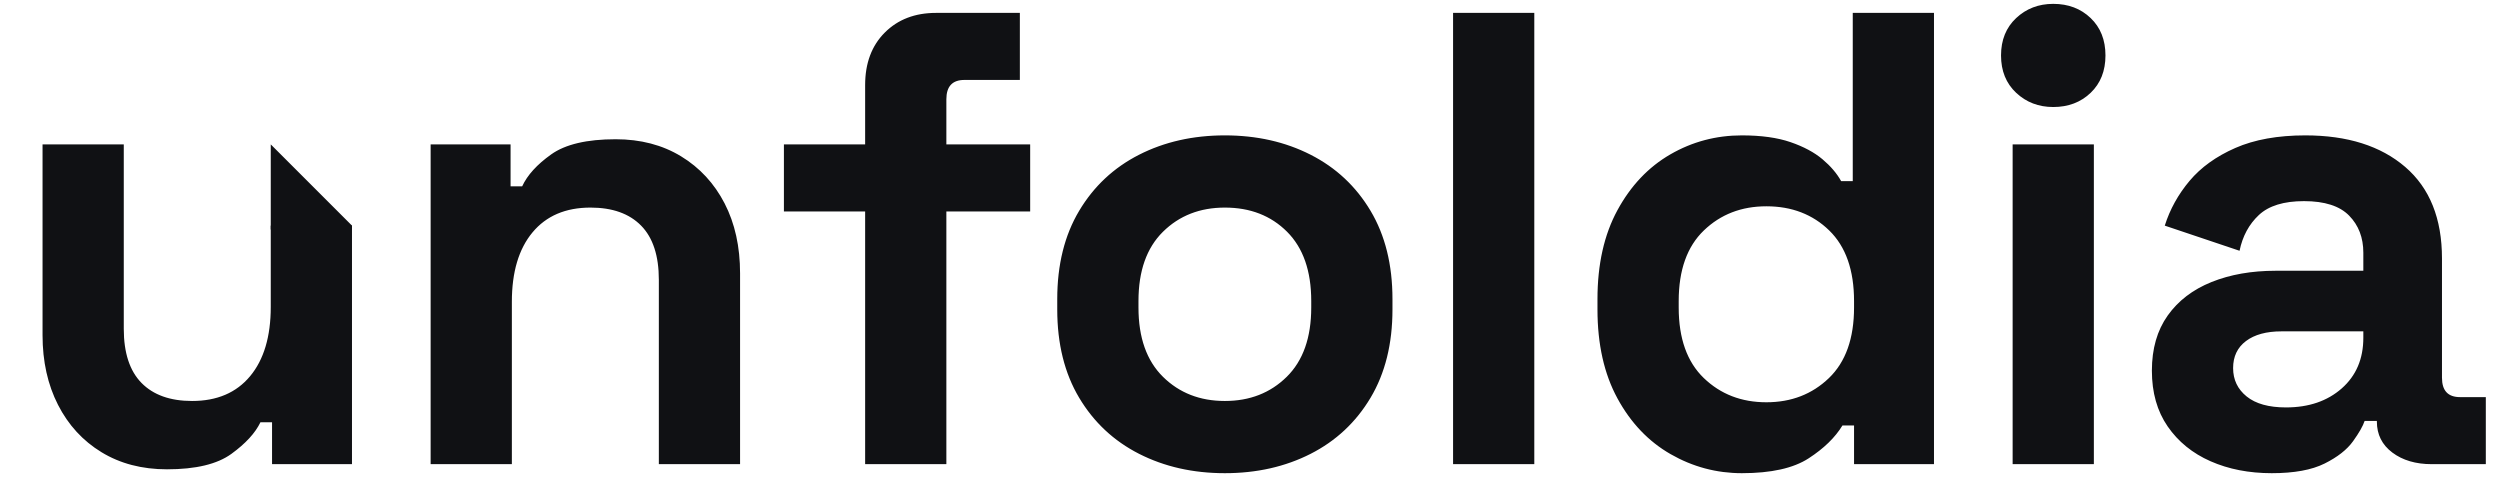
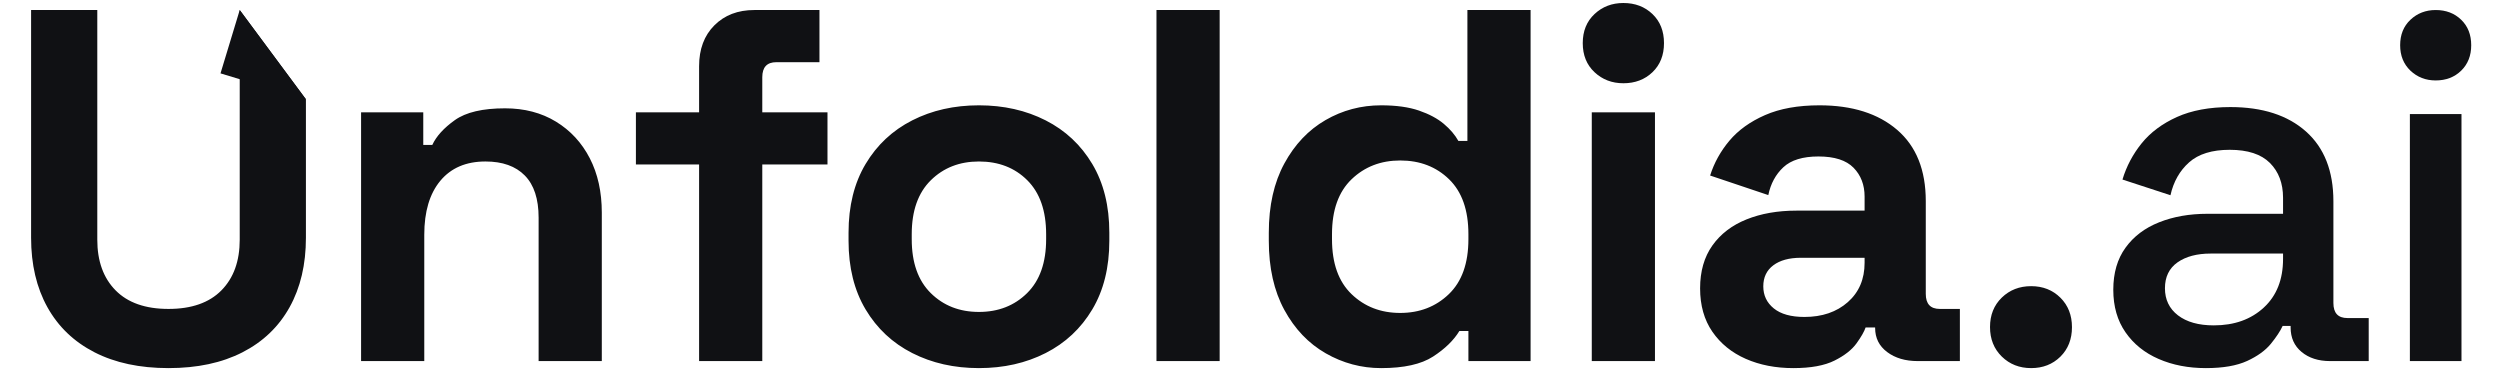
- <svg xmlns="http://www.w3.org/2000/svg" viewBox="0 -720 3878 740" role="img" aria-label="Unfoldia">
-   <path d="M259 8Q201 8 157.5 -18.5Q114 -45 90 -92Q66 -139 66 -200V-496H192V-210Q192 -154 219.5 -126Q247 -98 298 -98Q356 -98 388 -136.5Q420 -175 420 -244V-370H546V0H422V-65H404Q392 -40 359 -16Q326 8 259 8ZM668 0V-496H792V-431H810Q822 -457 855 -480.5Q888 -504 955 -504Q1013 -504 1056.5 -477.5Q1100 -451 1124 -404.5Q1148 -358 1148 -296V0H1022V-286Q1022 -342 994.5 -370Q967 -398 916 -398Q858 -398 826 -359.5Q794 -321 794 -252V0ZM1342 0V-392H1216V-496H1342V-588Q1342 -639 1372.5 -669.5Q1403 -700 1452 -700H1582V-596H1496Q1468 -596 1468 -566V-496H1598V-392H1468V0ZM1900 14Q1826 14 1767 -16Q1708 -46 1674 -103Q1640 -160 1640 -240V-256Q1640 -336 1674 -393Q1708 -450 1767 -480Q1826 -510 1900 -510Q1974 -510 2033 -480Q2092 -450 2126 -393Q2160 -336 2160 -256V-240Q2160 -160 2126 -103Q2092 -46 2033 -16Q1974 14 1900 14ZM1900 -98Q1958 -98 1996 -135.5Q2034 -173 2034 -243V-253Q2034 -323 1996.5 -360.5Q1959 -398 1900 -398Q1842 -398 1804 -360.5Q1766 -323 1766 -253V-243Q1766 -173 1804 -135.5Q1842 -98 1900 -98ZM2254 0V-700H2380V0ZM2702 14Q2643 14 2591.5 -15.5Q2540 -45 2509 -102Q2478 -159 2478 -240V-256Q2478 -337 2509 -394Q2540 -451 2591 -480.5Q2642 -510 2702 -510Q2747 -510 2777.5 -499.5Q2808 -489 2827 -473Q2846 -457 2856 -439H2874V-700H3000V0H2876V-60H2858Q2841 -32 2805.5 -9Q2770 14 2702 14ZM2740 -96Q2798 -96 2837 -133.5Q2876 -171 2876 -243V-253Q2876 -325 2837.5 -362.5Q2799 -400 2740 -400Q2682 -400 2643 -362.5Q2604 -325 2604 -253V-243Q2604 -171 2643 -133.5Q2682 -96 2740 -96ZM3122 0V-496H3248V0ZM3185 -554Q3151 -554 3127.5 -576Q3104 -598 3104 -634Q3104 -670 3127.5 -692Q3151 -714 3185 -714Q3220 -714 3243 -692Q3266 -670 3266 -634Q3266 -598 3243 -576Q3220 -554 3185 -554ZM3524 14Q3471 14 3429 -4.5Q3387 -23 3362.5 -58.5Q3338 -94 3338 -145Q3338 -196 3362.5 -230.5Q3387 -265 3430.5 -282.5Q3474 -300 3530 -300H3666V-328Q3666 -363 3644 -385.5Q3622 -408 3574 -408Q3527 -408 3504 -386.5Q3481 -365 3474 -331L3358 -370Q3370 -408 3396.5 -439.5Q3423 -471 3467.5 -490.5Q3512 -510 3576 -510Q3674 -510 3731 -461Q3788 -412 3788 -319V-134Q3788 -104 3816 -104H3856V0H3772Q3735 0 3711 -18Q3687 -36 3687 -66V-67H3668Q3664 -55 3650 -35.5Q3636 -16 3606 -1Q3576 14 3524 14ZM3546 -88Q3599 -88 3632.5 -117.5Q3666 -147 3666 -196V-206H3539Q3504 -206 3484 -191Q3464 -176 3464 -149Q3464 -122 3485 -105Q3506 -88 3546 -88Z" fill="#101114" />
-   <path d="M420 -496L546 -370V-364H420Z" fill="#101114" />
+ <svg xmlns="http://www.w3.org/2000/svg" viewBox="0 -720 4985 740" role="img" aria-label="Unfoldia.ai">
+   <path d="M336 14Q250 14 188.5 -17.5Q127 -49 94.5 -107.5Q62 -166 62 -246V-700H194V-242Q194 -178 230.5 -141Q267 -104 336 -104Q405 -104 441.5 -141Q478 -178 478 -242V-700L610 -522V-246Q610 -166 577.5 -107.5Q545 -49 483.5 -17.5Q422 14 336 14ZM720 0V-496H844V-431H862Q874 -457 907 -480.5Q940 -504 1007 -504Q1065 -504 1108.5 -477.5Q1152 -451 1176 -404.5Q1200 -358 1200 -296V0H1074V-286Q1074 -342 1046.5 -370Q1019 -398 968 -398Q910 -398 878 -359.5Q846 -321 846 -252V0ZM1394 0V-392H1268V-496H1394V-588Q1394 -639 1424.5 -669.5Q1455 -700 1504 -700H1634V-596H1548Q1520 -596 1520 -566V-496H1650V-392H1520V0ZM1952 14Q1878 14 1819 -16Q1760 -46 1726 -103Q1692 -160 1692 -240V-256Q1692 -336 1726 -393Q1760 -450 1819 -480Q1878 -510 1952 -510Q2026 -510 2085 -480Q2144 -450 2178 -393Q2212 -336 2212 -256V-240Q2212 -160 2178 -103Q2144 -46 2085 -16Q2026 14 1952 14ZM1952 -98Q2010 -98 2048 -135.5Q2086 -173 2086 -243V-253Q2086 -323 2048.5 -360.5Q2011 -398 1952 -398Q1894 -398 1856 -360.5Q1818 -323 1818 -253V-243Q1818 -173 1856 -135.5Q1894 -98 1952 -98ZM2306 0V-700H2432V0ZM2754 14Q2695 14 2643.5 -15.5Q2592 -45 2561 -102Q2530 -159 2530 -240V-256Q2530 -337 2561 -394Q2592 -451 2643 -480.5Q2694 -510 2754 -510Q2799 -510 2829.5 -499.5Q2860 -489 2879 -473Q2898 -457 2908 -439H2926V-700H3052V0H2928V-60H2910Q2893 -32 2857.5 -9Q2822 14 2754 14ZM2792 -96Q2850 -96 2889 -133.5Q2928 -171 2928 -243V-253Q2928 -325 2889.5 -362.5Q2851 -400 2792 -400Q2734 -400 2695 -362.5Q2656 -325 2656 -253V-243Q2656 -171 2695 -133.5Q2734 -96 2792 -96ZM3174 0V-496H3300V0ZM3237 -554Q3203 -554 3179.5 -576Q3156 -598 3156 -634Q3156 -670 3179.5 -692Q3203 -714 3237 -714Q3272 -714 3295 -692Q3318 -670 3318 -634Q3318 -598 3295 -576Q3272 -554 3237 -554ZM3576 14Q3523 14 3481 -4.5Q3439 -23 3414.5 -58.5Q3390 -94 3390 -145Q3390 -196 3414.5 -230.5Q3439 -265 3482.5 -282.5Q3526 -300 3582 -300H3718V-328Q3718 -363 3696 -385.5Q3674 -408 3626 -408Q3579 -408 3556 -386.5Q3533 -365 3526 -331L3410 -370Q3422 -408 3448.5 -439.5Q3475 -471 3519.5 -490.5Q3564 -510 3628 -510Q3726 -510 3783 -461Q3840 -412 3840 -319V-134Q3840 -104 3868 -104H3908V0H3824Q3787 0 3763 -18Q3739 -36 3739 -66V-67H3720Q3716 -55 3702 -35.5Q3688 -16 3658 -1Q3628 14 3576 14ZM3598 -88Q3651 -88 3684.5 -117.5Q3718 -147 3718 -196V-206H3591Q3556 -206 3536 -191Q3516 -176 3516 -149Q3516 -122 3537 -105Q3558 -88 3598 -88Z" fill="#101114" />
+   <path d="M478 -700L610 -522L439.7 -573.7Z" fill="#101114" />
+   <path d="M4050.1 14Q4015.1 14 3991.6 -9Q3968.1 -32 3968.1 -67.9Q3968.1 -103.8 3991.6 -126.6Q4015.1 -149.4 4050.1 -149.4Q4085.2 -149.4 4108.4 -126.4Q4131.5 -103.5 4131.5 -67.6Q4131.5 -31.7 4108.4 -8.8Q4085.2 14 4050.1 14ZM4398.5 14Q4346.2 14 4304.4 -4.2Q4262.6 -22.3 4238.3 -57.3Q4213.9 -92.3 4213.9 -142.2Q4213.9 -192.5 4238.3 -226.1Q4262.6 -259.8 4305.2 -276.7Q4347.8 -293.7 4401.7 -293.7H4552.4V-325.6Q4552.4 -368.9 4526.2 -395.1Q4500 -421.3 4446.1 -421.3Q4393.2 -421.3 4365.1 -396.3Q4337 -371.3 4327.9 -330.7L4232.2 -362Q4244.2 -401.7 4270.5 -434.3Q4296.8 -466.8 4340.8 -486.7Q4384.8 -506.5 4447.4 -506.5Q4543.3 -506.5 4598 -457.9Q4652.8 -409.2 4652.8 -318.7V-115.8Q4652.8 -85.8 4680.8 -85.8H4723.2V0H4646.2Q4611.3 0 4589.4 -18.2Q4567.5 -36.3 4567.5 -67V-70.1H4551.6Q4544.5 -54.7 4528.2 -34.6Q4511.9 -14.6 4480.9 -0.3Q4449.8 14 4398.5 14ZM4414.3 -71.2Q4475.6 -71.2 4514 -106.7Q4552.4 -142.1 4552.4 -203.7V-214.4H4408Q4367 -214.4 4341.9 -196.8Q4316.9 -179.1 4316.9 -145.2Q4316.9 -111.2 4342.9 -91.2Q4369 -71.2 4414.3 -71.2ZM4805.3 0V-492.5H4908.2V0ZM4856.8 -559.6Q4827 -559.6 4806.4 -579.1Q4785.9 -598.7 4785.9 -629.8Q4785.9 -661.3 4806.4 -680.6Q4827 -700 4856.8 -700Q4887.6 -700 4907.6 -680.6Q4927.6 -661.3 4927.6 -629.8Q4927.6 -598.7 4907.6 -579.1Q4887.6 -559.6 4856.8 -559.6Z" fill="#101114" />
</svg>
